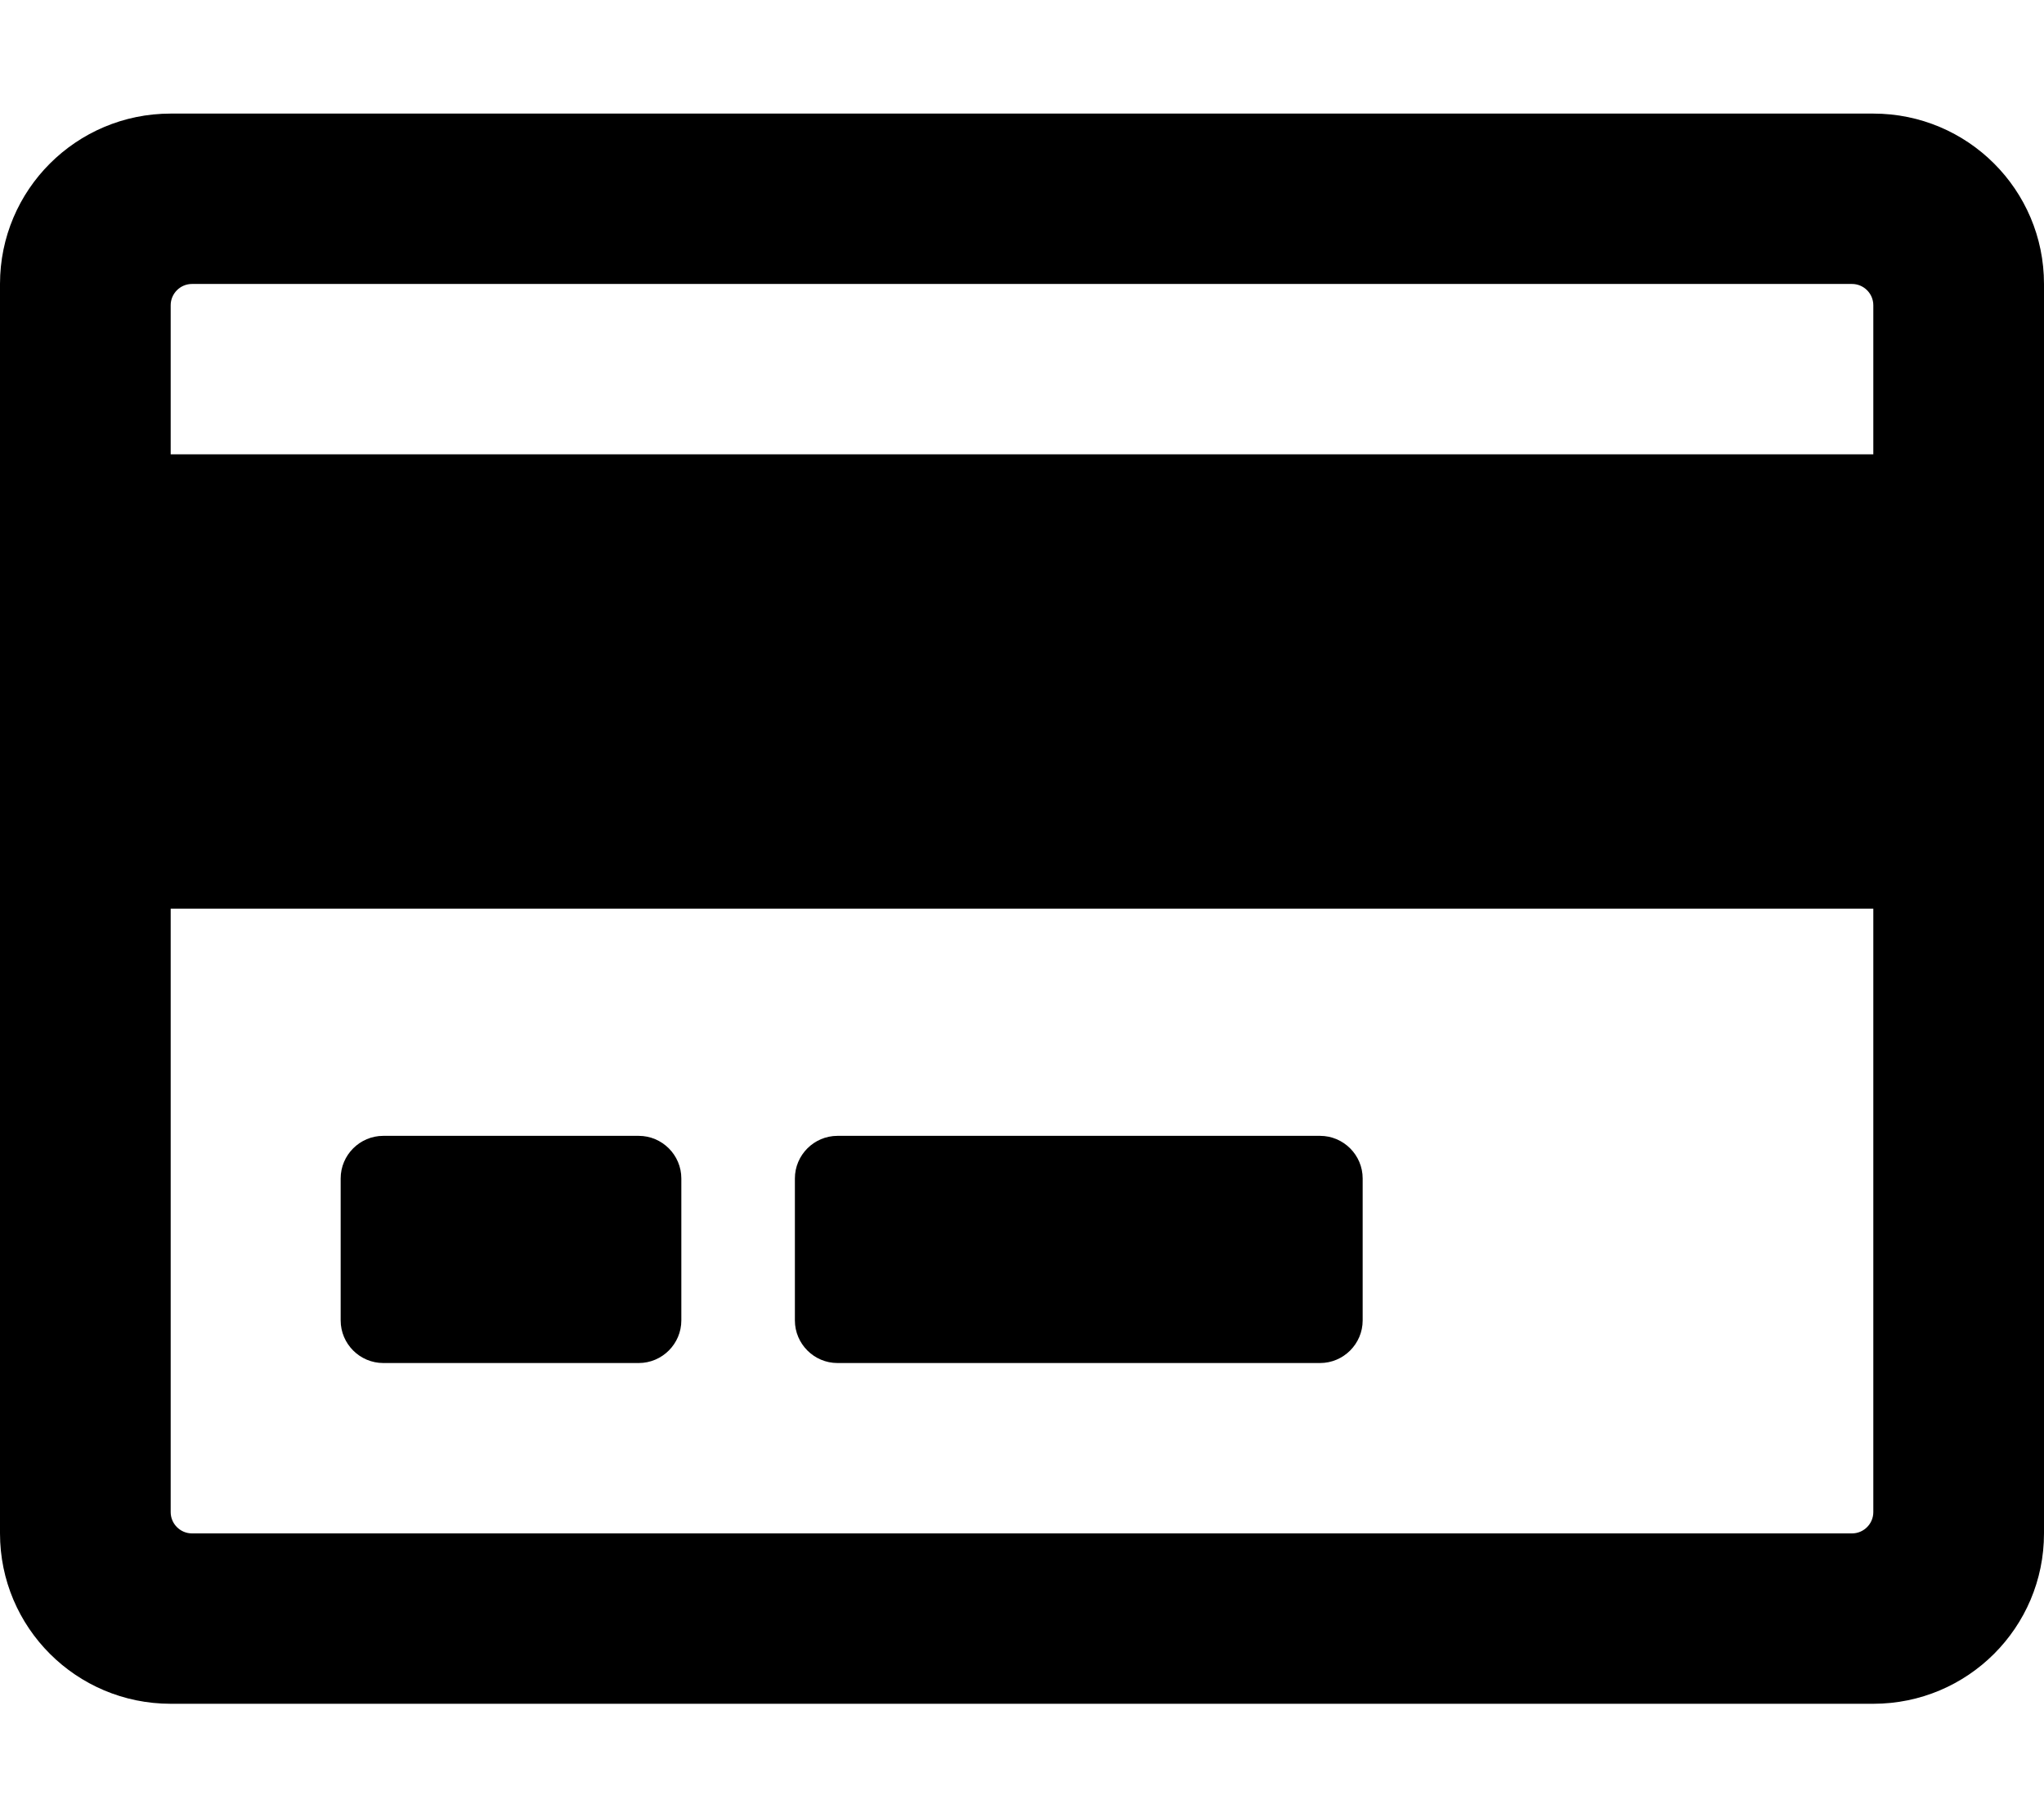
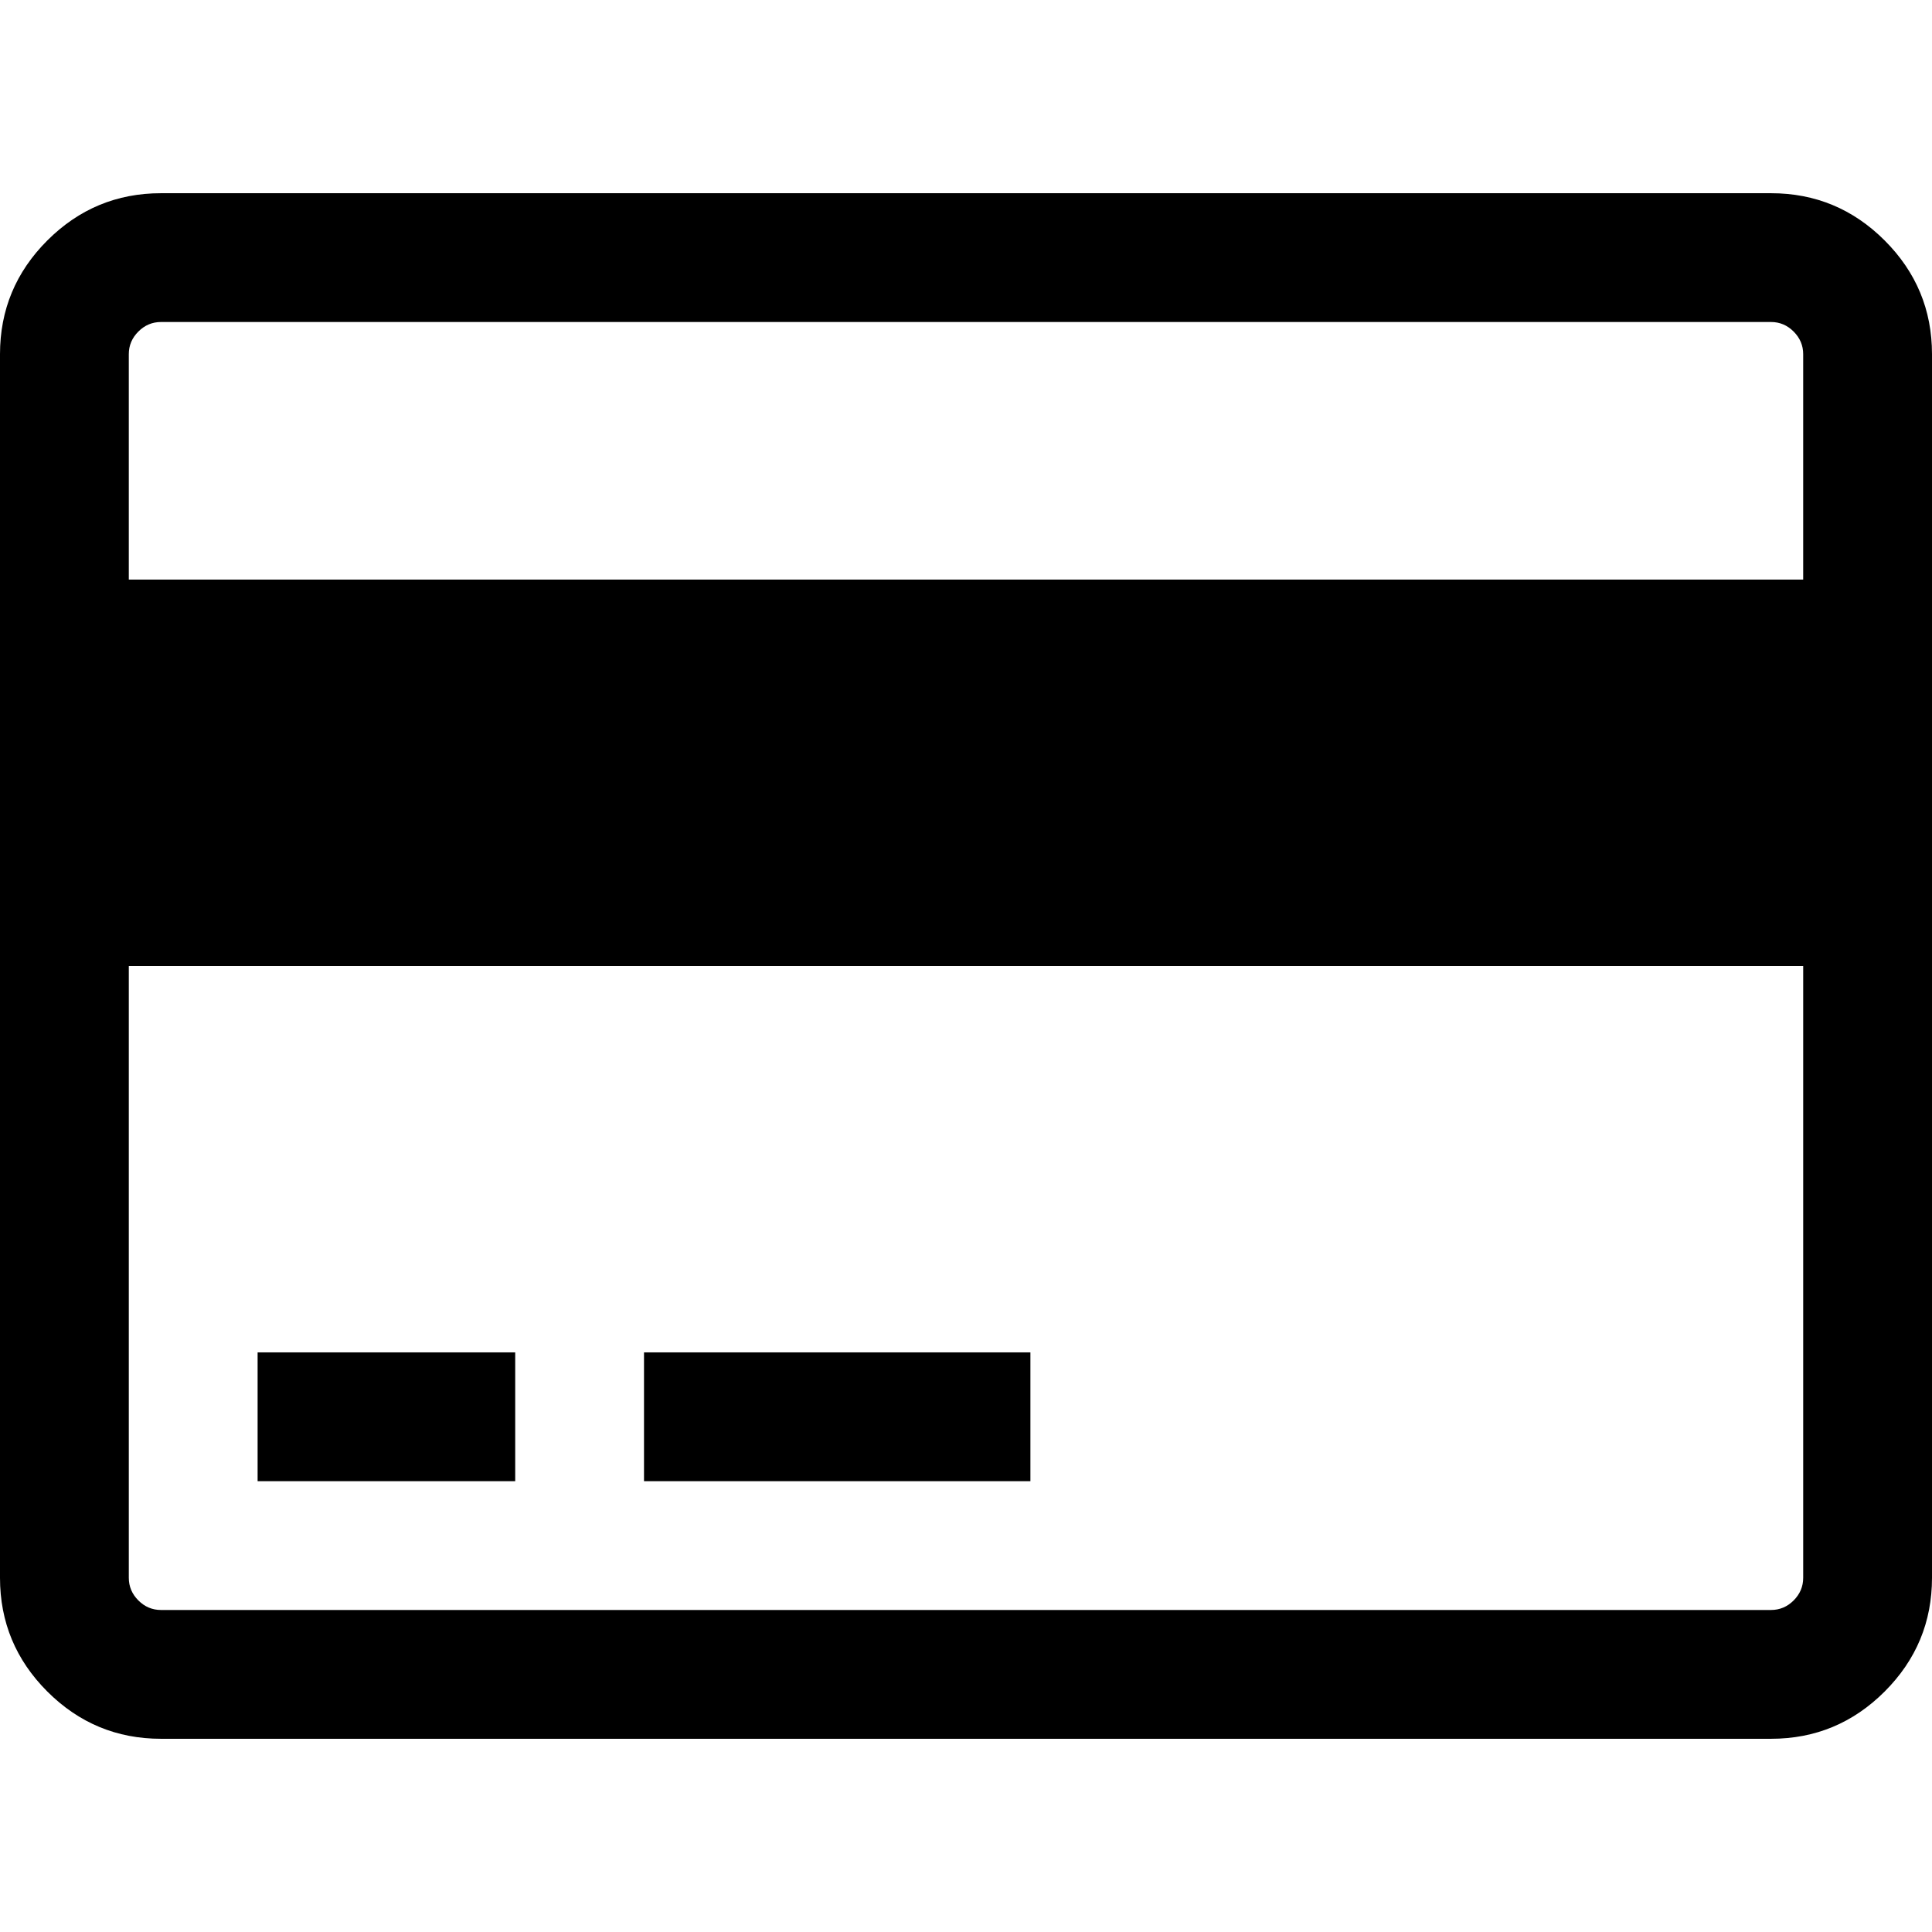
- <svg xmlns="http://www.w3.org/2000/svg" viewBox="0 0 576 512">
-   <path d="M527.9 32H48.1C21.5 32 0 53.5 0 80v352c0 26.5 21.5 48 48.1 48h479.8c26.6 0 48.1-21.5 48.1-48V80c0-26.5-21.5-48-48.1-48zM54.1 80h467.8c3.3 0 6 2.7 6 6v42H48.1V86c0-3.3 2.7-6 6-6zm467.8 352H54.1c-3.3 0-6-2.7-6-6V256h479.8v170c0 3.3-2.7 6-6 6zM192 332v40c0 6.6-5.4 12-12 12h-72c-6.6 0-12-5.4-12-12v-40c0-6.6 5.4-12 12-12h72c6.6 0 12 5.4 12 12zm192 0v40c0 6.6-5.4 12-12 12H236c-6.6 0-12-5.4-12-12v-40c0-6.6 5.4-12 12-12h136c6.6 0 12 5.4 12 12z" />
+ <svg xmlns="http://www.w3.org/2000/svg" viewBox="0 0 548.176 548.176">
+   <path d="M534.754 68.238c-8.945-8.945-19.698-13.417-32.258-13.417H45.681c-12.562 0-23.313 4.471-32.264 13.417C4.471 77.185 0 87.936 0 100.499v347.173c0 12.566 4.471 23.318 13.417 32.264 8.951 8.946 19.702 13.419 32.264 13.419h456.815c12.56 0 23.312-4.473 32.258-13.419 8.945-8.945 13.422-19.697 13.422-32.264V100.499c0-12.563-4.477-23.314-13.422-32.261zm-23.127 379.441c0 2.478-.903 4.613-2.711 6.427-1.807 1.8-3.949 2.703-6.42 2.703H45.681c-2.473 0-4.615-.903-6.423-2.71-1.807-1.813-2.712-3.949-2.712-6.427V274.088h475.082v173.591zm0-283.23H36.545v-63.954c0-2.474.902-4.611 2.712-6.423 1.809-1.803 3.951-2.708 6.423-2.708h456.815c2.471 0 4.613.901 6.42 2.708 1.808 1.812 2.711 3.949 2.711 6.423v63.954h.001z" />
+   <path d="M73.092 383.719h73.089v36.548H73.092zM182.728 383.719h109.634v36.548H182.728z" />
</svg>
